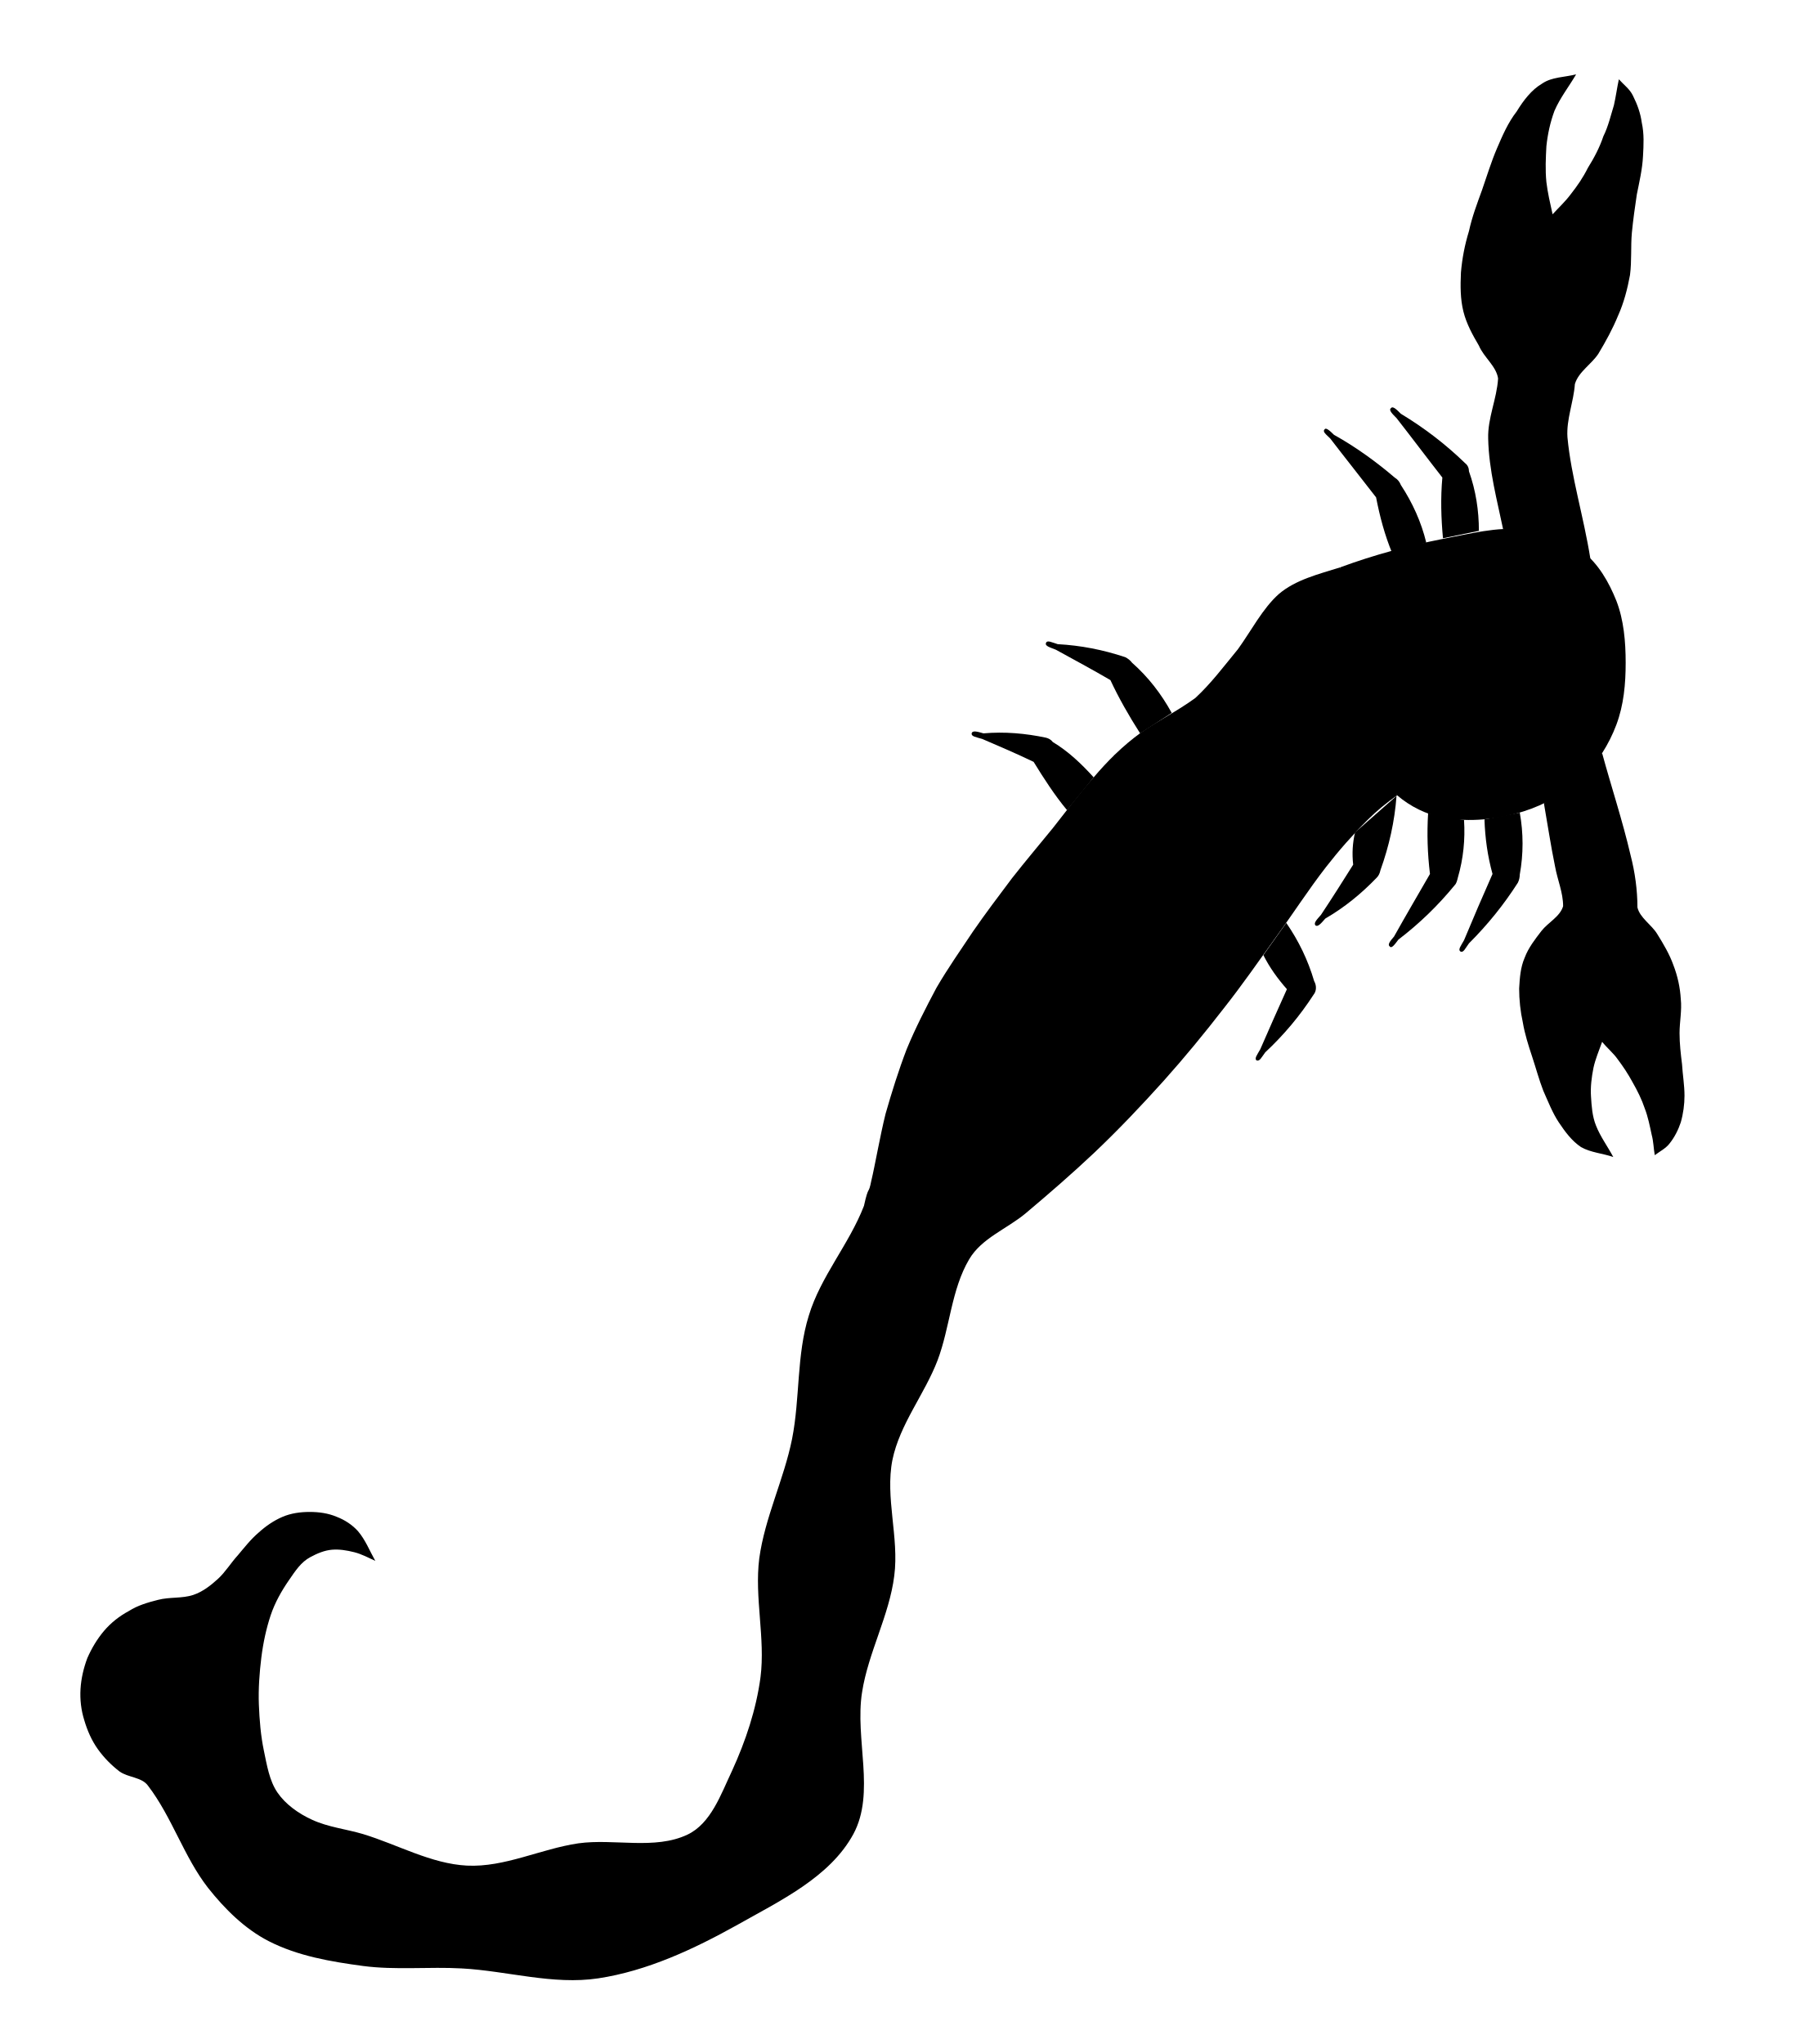
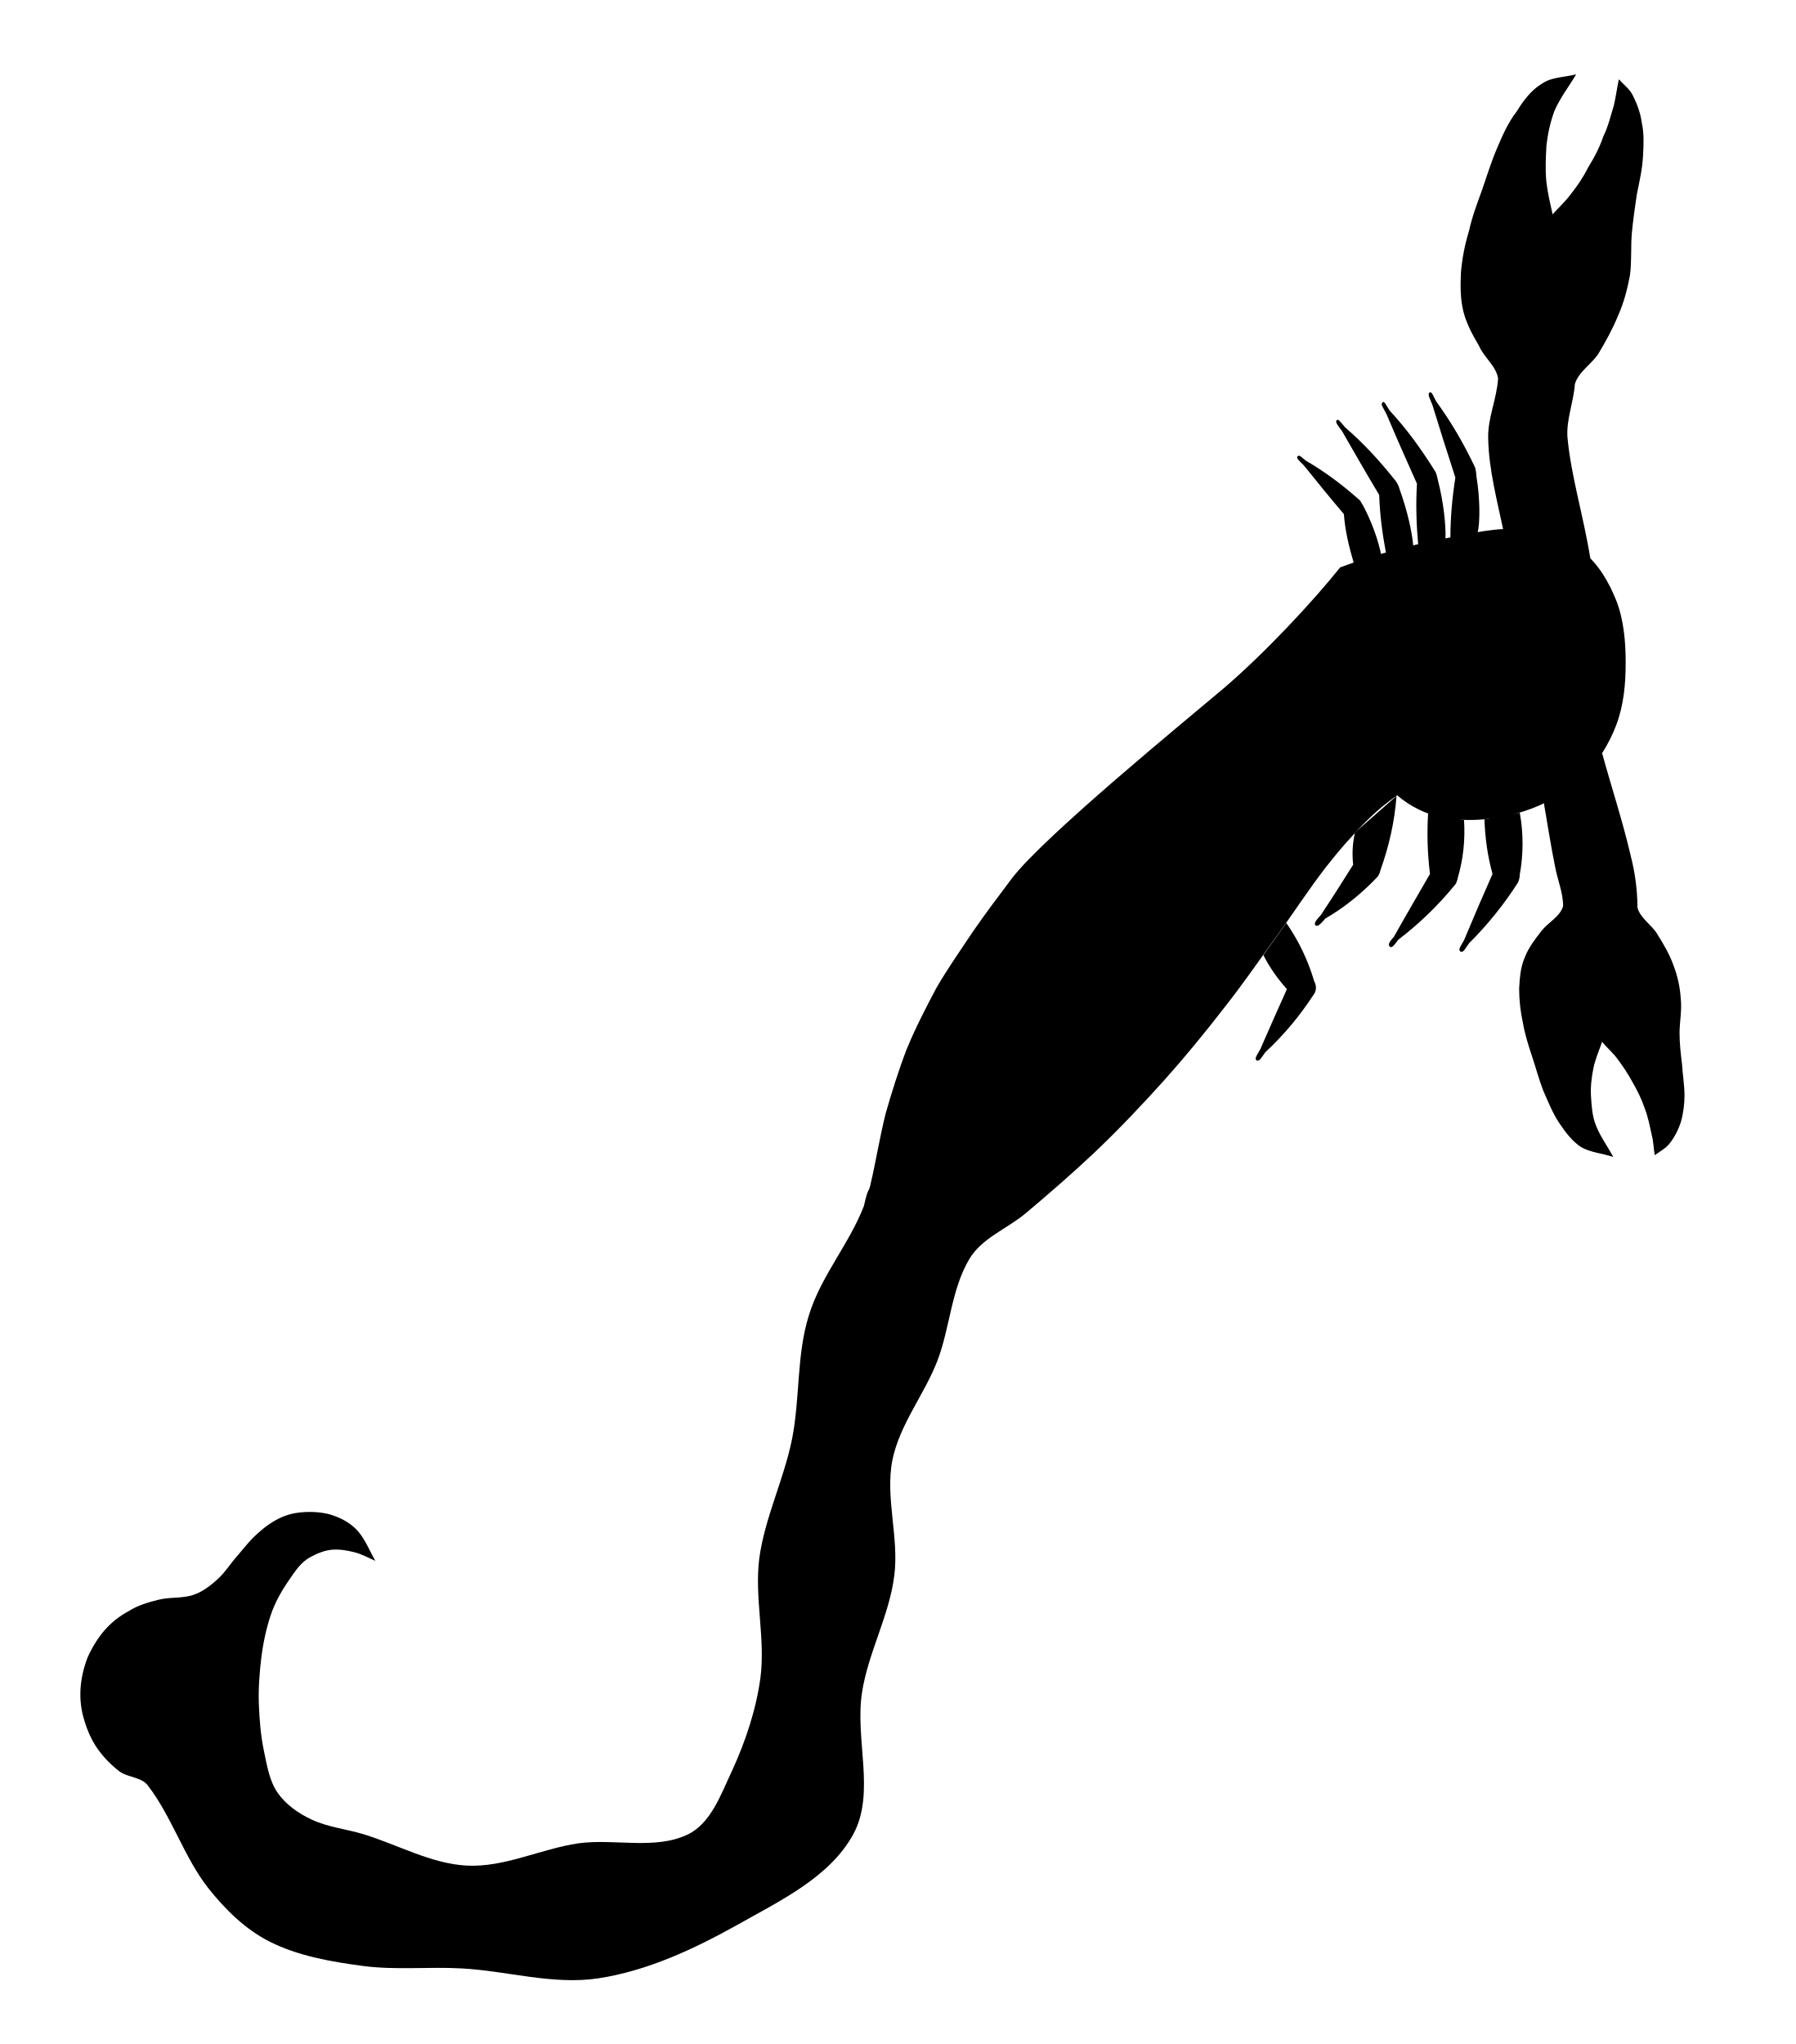
<svg xmlns="http://www.w3.org/2000/svg" viewBox="-125 -192 290 330">
  <g>
    <path d="M 91.4 -100.4 C 96.8 -102.4 102.4 -103.9 108 -105 C 112.3 -105.8 116.7 -107 121 -106.5 C 124.4 -106.1 127.8 -105.1 130.5 -103 C 133.1 -101 134.8 -98 136 -95 C 137.2 -91.9 137.5 -88.4 137.5 -85 C 137.5 -81.6 137.2 -78.2 136 -75 C 134.8 -71.8 132.9 -68.8 130.5 -66.5 C 127.8 -64 124.5 -62.1 121 -61 C 116.8 -59.7 112.3 -59.2 108 -60 C 105.3 -60.5 102.7 -61.8 100.6 -63.6 C 97.5 -69.4 95.1 -75.6 93.5 -82 C 92 -88 91.3 -94.2 91.4 -100.4 Z" />
    <path class="fine" d="M 120.6 -91.6 Q 124 -94.4 127.4 -91.6 Q 124 -89.8 120.6 -91.6 Z M 120.6 -79.4 Q 124 -77.6 127.4 -79.4 Q 124 -82.2 120.6 -79.4 Z" />
  </g>
  <g>
    <path d="M 131.8 -101.8 C 130.7 -108.7 128.7 -115 128.1 -121.4 C 127.9 -124.3 129.1 -127.1 129.3 -130 C 129.9 -132 132 -133.2 133.1 -134.9 C 134.3 -136.9 135.4 -138.9 136.3 -141.1 C 137.2 -143.1 137.8 -145.4 138.2 -147.6 C 138.5 -149.9 138.3 -152.2 138.5 -154.4 C 138.7 -156.5 139 -158.6 139.3 -160.6 C 139.7 -162.6 140.2 -164.7 140.3 -166.8 C 140.4 -168.6 140.5 -170.4 140.1 -172.2 C 139.9 -173.7 139.4 -175.1 138.7 -176.5 C 138.2 -177.6 137.2 -178.3 136.4 -179.2 C 136.1 -177.8 135.9 -176.3 135.6 -175 C 135.1 -173.4 134.7 -171.6 133.9 -170 C 133.3 -168.2 132.4 -166.5 131.4 -164.9 C 130.6 -163.3 129.7 -162 128.6 -160.6 C 127.7 -159.4 126.7 -158.5 125.7 -157.4 C 125.3 -159.2 124.9 -160.9 124.7 -162.6 C 124.5 -164.6 124.6 -166.5 124.7 -168.4 C 124.9 -170.3 125.3 -172.2 126 -174.1 C 126.9 -176.2 128.4 -178.1 129.5 -180 C 127.6 -179.5 125.6 -179.6 124 -178.5 C 122.3 -177.5 121 -175.8 119.9 -174 C 118.5 -172.2 117.6 -170.1 116.7 -168 C 115.8 -165.9 115.1 -163.6 114.3 -161.3 C 113.5 -159.1 112.7 -157 112.2 -154.7 C 111.5 -152.4 111.1 -150.3 110.9 -148 C 110.8 -145.8 110.8 -143.7 111.3 -141.7 C 111.8 -139.7 112.8 -137.9 113.8 -136.2 C 114.6 -134.3 116.6 -132.9 116.9 -130.9 C 116.7 -127.6 115.2 -124.5 115.3 -121.2 C 115.4 -116.1 116.8 -111 117.7 -106.6" />
    <path d="M 133.7 -70.4 C 135.2 -64.9 137 -59.5 138.3 -53.9 C 139 -51.2 139.4 -48.3 139.4 -45.5 C 139.8 -43.8 141.7 -42.7 142.6 -41.2 C 143.6 -39.6 144.6 -37.9 145.2 -36.2 C 145.9 -34.4 146.3 -32.5 146.4 -30.7 C 146.6 -28.9 146.2 -27 146.2 -25.2 C 146.2 -23.5 146.4 -21.8 146.6 -20.2 C 146.7 -18.5 147 -16.8 147 -15.1 C 147 -13.7 146.8 -12.2 146.4 -10.8 C 146 -9.6 145.4 -8.4 144.6 -7.4 C 144 -6.6 143 -6.1 142.2 -5.5 C 142 -6.6 142 -7.7 141.7 -8.8 C 141.4 -10.2 141.1 -11.7 140.6 -13 C 140.1 -14.5 139.4 -15.9 138.6 -17.3 C 137.9 -18.6 137.1 -19.8 136.2 -21 C 135.5 -22 134.5 -22.8 133.7 -23.8 C 133.2 -22.4 132.6 -21 132.3 -19.6 C 132 -18.1 131.8 -16.5 131.9 -15 C 132 -13.4 132.1 -11.8 132.7 -10.3 C 133.4 -8.5 134.6 -6.9 135.5 -5.2 C 133.8 -5.8 131.9 -5.9 130.3 -6.8 C 128.8 -7.8 127.7 -9.3 126.7 -10.8 C 125.7 -12.3 125 -14.1 124.2 -15.9 C 123.5 -17.7 123 -19.6 122.4 -21.4 C 121.8 -23.2 121.2 -25.1 120.9 -26.9 C 120.5 -28.7 120.3 -30.6 120.3 -32.4 C 120.4 -34.1 120.5 -35.8 121.2 -37.4 C 121.8 -39 122.9 -40.4 123.9 -41.7 C 125 -43.1 126.9 -44 127.4 -45.7 C 127.4 -47.9 126.5 -49.9 126.1 -52.1 C 125.4 -55.5 124.9 -58.9 124.3 -62.3" />
    <path d="M 129.3 -130 Q 123 -128.9 116.9 -130.9 M 139.4 -45.5 Q 133.4 -47.1 127.4 -45.7" />
  </g>
  <g>
-     <path d="M 113.8 -106.3 C 113.8 -109.6 113.3 -112.8 112.2 -115.9 C 112.2 -116.4 112 -116.9 111.6 -117.2 C 108.4 -120.3 105 -122.9 101.2 -125.2 C 100.5 -125.9 99.9 -126.5 99.6 -126.1 C 99.2 -125.8 99.8 -125.2 100.5 -124.5 C 103 -121.3 105.4 -118.1 107.9 -114.9 C 107.6 -111.6 107.7 -108.3 108 -105.1" />
-     <path d="M 105.3 -104.4 C 104.5 -107.7 103.1 -110.8 101.2 -113.7 C 101 -114.2 100.7 -114.6 100.2 -114.9 C 97.4 -117.3 94 -119.8 90.4 -121.8 C 89.7 -122.5 89.1 -123 88.9 -122.7 C 88.5 -122.3 89.1 -121.9 89.8 -121.2 C 92.1 -118.2 94.5 -115.2 97.2 -111.7 C 97.8 -108.6 98.6 -105.6 99.8 -102.7" />
-     <path d="M 64.2 -76.9 C 62.5 -80 60.4 -82.7 57.8 -85 C 57.5 -85.4 57.1 -85.7 56.7 -85.9 C 53.1 -87.1 49.5 -87.8 45.8 -88 C 44.8 -88.3 44.1 -88.7 43.9 -88.2 C 43.7 -87.7 44.5 -87.5 45.5 -87.1 C 48.4 -85.5 51.4 -83.9 54.3 -82.2 C 55.6 -79.4 57.3 -76.4 59.1 -73.6" />
-     <path d="M 51.6 -66.5 C 49.6 -68.7 47.5 -70.7 45 -72.2 C 44.7 -72.6 44.3 -72.8 43.9 -72.9 C 40.6 -73.6 37.2 -73.9 33.8 -73.6 C 32.8 -73.9 32 -74.1 31.9 -73.6 C 31.8 -73.1 32.6 -73 33.6 -72.7 C 36.4 -71.5 39.2 -70.3 41.9 -69 C 43.5 -66.4 45.3 -63.6 47.3 -61.2" />
+     <path d="M 109.2 -105.1 C 109.2 -108.5 109.5 -111.7 110 -114.9 C 108.7 -118.9 107.5 -122.7 106.3 -126.6 C 105.9 -127.6 105.5 -128.3 105.8 -128.6 C 106.2 -128.9 106.4 -128.1 106.9 -127.2 C 109.3 -123.9 111.3 -120.5 113.2 -116.5 C 113.3 -116.1 113.4 -115.5 113.4 -115.1 C 114 -111.5 114 -107.7 113.6 -106" />
+     <path d="M 104 -104 C 103.7 -107.4 103.6 -110.6 103.8 -113.9 C 102.1 -117.7 100.5 -121.3 98.9 -125.1 C 98.4 -126.1 97.9 -126.7 98.2 -127 C 98.5 -127.4 98.8 -126.6 99.4 -125.7 C 102.1 -122.8 104.5 -119.5 106.8 -115.8 C 107 -115.4 107.1 -114.8 107.2 -114.4 C 108.1 -110.9 108.5 -107.1 108.4 -105" />
+     <path d="M 98.8 -102.7 C 98.2 -105.9 97.8 -109 97.7 -112.1 C 95.6 -115.6 93.7 -118.9 91.7 -122.4 C 91.1 -123.2 90.6 -123.8 90.8 -124.1 C 91.1 -124.5 91.5 -123.8 92.2 -123 C 95.1 -120.5 97.8 -117.6 100.4 -114.3 C 100.7 -113.9 100.9 -113.4 101 -113 C 102.2 -109.7 103 -106.2 103.2 -103.9" />
+     <path d="M 93.6 -101.1 C 92.8 -103.8 92.2 -106.3 92 -109 C 89.7 -111.7 87.6 -114.3 85.5 -116.9 C 84.8 -117.6 84.3 -118 84.5 -118.3 C 84.8 -118.7 85.2 -118.1 85.9 -117.6 C 89 -115.8 91.8 -113.7 94.6 -111.2 C 94.8 -110.9 95 -110.5 95.2 -110.2 C 96.6 -107.5 97.6 -104.6 98 -102.5" />
    <path d="M 114.7 -59.7 C 114.8 -56.7 115.2 -53.8 116 -50.9 C 114.4 -47.3 112.9 -43.8 111.4 -40.2 C 110.9 -39.3 110.4 -38.7 110.8 -38.4 C 111.3 -38.1 111.6 -38.9 112.2 -39.7 C 115.2 -42.7 117.8 -45.9 120.1 -49.5 C 120.3 -49.9 120.4 -50.4 120.4 -50.8 C 121 -54.1 121 -57.5 120.4 -60.8" />
    <path d="M 105.6 -60.7 C 105.4 -57.4 105.5 -54.2 105.9 -50.9 C 104 -47.6 102 -44.2 100.1 -40.8 C 99.5 -40.1 99 -39.5 99.4 -39.2 C 99.7 -38.8 100.2 -39.5 100.8 -40.3 C 104.2 -42.9 107.2 -45.8 109.9 -49.1 C 110.2 -49.4 110.3 -49.9 110.4 -50.3 C 111.3 -53.4 111.6 -56.5 111.4 -59.6" />
    <path d="M 93.8 -57.6 C 93.4 -55.9 93.3 -54.2 93.5 -52.4 C 91.8 -49.7 90.1 -47 88.3 -44.3 C 87.6 -43.5 87.1 -43 87.4 -42.6 C 87.8 -42.3 88.3 -42.9 89 -43.7 C 92.1 -45.5 94.8 -47.7 97.3 -50.3 C 97.6 -50.6 97.8 -51 97.9 -51.5 C 99.3 -55.4 100.2 -59.4 100.5 -63.5" />
    <path d="M 79 -37.8 C 80 -35.8 81.3 -34 82.8 -32.3 C 81.3 -29 79.9 -25.8 78.5 -22.6 C 78 -21.7 77.5 -21.1 77.9 -20.8 C 78.4 -20.6 78.7 -21.3 79.3 -22.1 C 82.3 -24.9 84.9 -28 87.1 -31.4 C 87.6 -32 87.6 -32.9 87.2 -33.6 C 86.2 -37 84.7 -40.1 82.7 -43" />
  </g>
  <g>
-     <path d="M 91.4 -100.4 C 87.9 -99.3 84.2 -98.4 81.5 -96.1 C 78.9 -93.8 77 -90.1 74.9 -87.2 C 72.6 -84.4 70.5 -81.6 68 -79.3 C 65.1 -77.2 62.1 -75.7 59.2 -73.7 C 56.3 -71.6 53.8 -69.1 51.6 -66.5 C 49.3 -63.9 47.2 -61.1 45 -58.3 C 42.8 -55.6 40.6 -53 38.4 -50.2 C 36.3 -47.4 34.1 -44.5 32.1 -41.6 C 30.1 -38.6 28 -35.6 26.2 -32.5 C 24.5 -29.3 22.8 -26 21.4 -22.6 C 20.1 -19.2 19 -15.7 18 -12.2 C 17.1 -8.6 16.3 -3.9 15.7 -1.4 C 15.2 1.1 15.3 -0.9 14.5 2.7 C 12.1 8.9 7.5 14.1 5.6 20.4 C 3.6 26.8 4.2 33.7 2.9 40.3 C 1.6 46.8 -1.5 53 -2.4 59.6 C -3.2 65.9 -1.4 72.5 -2.2 78.8 C -2.9 84 -4.6 89.1 -6.8 93.9 C -8.6 97.7 -10.2 102.4 -14 104.2 C -19.3 106.7 -25.8 104.8 -31.6 105.6 C -37.7 106.5 -43.5 109.5 -49.6 109.2 C -55.4 108.9 -60.8 105.8 -66.4 104.1 C -69.1 103.3 -72 103 -74.6 101.8 C -76.8 100.8 -78.9 99.3 -80.2 97.4 C -81.5 95.5 -81.9 93 -82.4 90.6 C -82.9 88.2 -83.1 85.7 -83.2 83.2 C -83.3 80.7 -83.1 78 -82.8 75.6 C -82.5 73.2 -82 70.9 -81.3 68.8 C -80.6 66.7 -79.5 64.8 -78.4 63.2 C -77.3 61.6 -76.4 60.2 -74.9 59.4 C -73.8 58.8 -72.6 58.3 -71.4 58.2 C -70.2 58.1 -69 58.3 -67.8 58.6 C -66.6 58.9 -65.5 59.5 -64.4 60 C -65.3 58.4 -66 56.6 -67.2 55.2 C -68.1 54.2 -69.3 53.4 -70.6 52.9 C -72 52.3 -73.5 52.1 -75 52.1 C -76.5 52.1 -78 52.3 -79.4 52.9 C -80.8 53.5 -82.1 54.4 -83.2 55.4 C -84.5 56.5 -85.5 57.8 -86.6 59.1 C -87.7 60.3 -88.6 61.8 -89.8 62.9 C -91 64 -92.3 65 -93.8 65.5 C -95.6 66.1 -97.6 65.8 -99.5 66.3 C -101.1 66.7 -102.8 67.2 -104.2 68.1 C -105.7 68.9 -107.1 70 -108.2 71.3 C -109.3 72.6 -110.2 74.1 -110.9 75.7 C -111.5 77.3 -111.9 79 -112 80.7 C -112.1 82.4 -111.9 84.1 -111.4 85.7 C -110.9 87.4 -110.2 89 -109.2 90.4 C -108.2 91.8 -107 93 -105.7 94 C -104.3 95 -102.1 94.9 -101.1 96.3 C -97.2 101.4 -95.3 107.8 -91.4 112.8 C -88.7 116.2 -85.5 119.4 -81.6 121.4 C -76.9 123.8 -71.6 124.7 -66.4 125.4 C -61.1 126.1 -55.7 125.5 -50.4 125.8 C -43.1 126.2 -35.7 128.5 -28.4 127.4 C -20.5 126.2 -13 122.7 -6 118.8 C 0.9 114.9 9 111.1 12.8 104.1 C 16.4 97.4 13 88.8 14.2 81.2 C 15.2 74.8 18.6 68.8 19.4 62.4 C 20.2 56.2 17.9 49.8 19.1 43.7 C 20.3 37.9 24.3 33.1 26.4 27.6 C 28.4 22.3 28.6 16.2 31.5 11.3 C 33.5 7.9 37.6 6.4 40.6 3.9 C 44.4 0.7 48.1 -2.5 51.7 -5.9 C 55.6 -9.6 59.3 -13.5 62.9 -17.5 C 66.3 -21.3 69.5 -25.2 72.6 -29.2 C 75.6 -33 78.3 -36.9 81.1 -40.8 C 83.8 -44.5 86.3 -48.4 89.1 -52 C 91.2 -54.7 93.4 -57.2 95.8 -59.6 C 97.3 -61.1 98.9 -62.4 100.6 -63.6" />
-     <path class="fine" d="M 54.8 -70.2 Q 71.8 -60.8 85.2 -46.6 M 40.3 -52.6 Q 57.6 -42.3 71.1 -27.3 M 26.1 -32.2 Q 42.3 -22.8 55.4 -9.5" />
+     <path d="M 91.4 -100.4 C 87.1 -95 79.2 -86.5 72.5 -80.8 C 66.6 -75.8 43.7 -57.1 38.4 -50.2 C 36.3 -47.4 34.1 -44.5 32.1 -41.6 C 30.1 -38.6 28 -35.6 26.2 -32.5 C 24.5 -29.3 22.8 -26 21.4 -22.6 C 20.1 -19.2 19 -15.7 18 -12.2 C 17.1 -8.6 16.3 -3.9 15.7 -1.4 C 15.2 1.1 15.3 -0.9 14.5 2.7 C 12.1 8.9 7.5 14.1 5.6 20.4 C 3.6 26.8 4.2 33.7 2.9 40.3 C 1.6 46.8 -1.5 53 -2.4 59.6 C -3.2 65.9 -1.4 72.5 -2.2 78.8 C -2.9 84 -4.6 89.1 -6.8 93.9 C -8.6 97.7 -10.2 102.4 -14 104.2 C -19.3 106.7 -25.8 104.8 -31.6 105.6 C -37.7 106.5 -43.5 109.5 -49.6 109.2 C -55.4 108.9 -60.8 105.8 -66.4 104.1 C -69.1 103.3 -72 103 -74.6 101.8 C -76.8 100.8 -78.9 99.3 -80.2 97.4 C -81.5 95.5 -81.9 93 -82.4 90.6 C -82.9 88.2 -83.1 85.7 -83.2 83.2 C -83.3 80.7 -83.1 78 -82.8 75.6 C -82.5 73.2 -82 70.9 -81.3 68.8 C -80.6 66.7 -79.5 64.8 -78.4 63.2 C -77.3 61.6 -76.4 60.2 -74.9 59.4 C -73.8 58.8 -72.6 58.3 -71.4 58.2 C -70.2 58.1 -69 58.3 -67.8 58.6 C -66.6 58.9 -65.5 59.5 -64.4 60 C -65.3 58.4 -66 56.6 -67.2 55.2 C -68.1 54.2 -69.3 53.4 -70.6 52.9 C -72 52.3 -73.5 52.1 -75 52.1 C -76.5 52.1 -78 52.3 -79.4 52.9 C -80.8 53.5 -82.1 54.4 -83.2 55.4 C -84.5 56.5 -85.5 57.8 -86.6 59.1 C -87.7 60.3 -88.6 61.8 -89.8 62.9 C -91 64 -92.3 65 -93.8 65.5 C -95.6 66.1 -97.6 65.8 -99.5 66.3 C -101.1 66.7 -102.8 67.2 -104.2 68.1 C -105.7 68.9 -107.1 70 -108.2 71.3 C -109.3 72.6 -110.2 74.1 -110.9 75.7 C -111.5 77.3 -111.9 79 -112 80.7 C -112.1 82.4 -111.9 84.1 -111.4 85.7 C -110.9 87.4 -110.2 89 -109.2 90.4 C -108.2 91.8 -107 93 -105.7 94 C -104.3 95 -102.1 94.9 -101.1 96.3 C -97.2 101.4 -95.3 107.8 -91.4 112.8 C -88.7 116.2 -85.5 119.4 -81.6 121.4 C -76.9 123.8 -71.6 124.7 -66.4 125.4 C -61.1 126.1 -55.7 125.5 -50.4 125.8 C -43.1 126.2 -35.7 128.5 -28.4 127.4 C -20.5 126.2 -13 122.7 -6 118.8 C 0.9 114.9 9 111.1 12.8 104.1 C 16.4 97.4 13 88.8 14.2 81.2 C 15.2 74.8 18.6 68.8 19.4 62.4 C 20.2 56.2 17.9 49.8 19.1 43.7 C 20.3 37.9 24.3 33.1 26.4 27.6 C 28.4 22.3 28.6 16.2 31.5 11.3 C 33.5 7.9 37.6 6.4 40.6 3.9 C 44.4 0.7 48.1 -2.5 51.7 -5.9 C 55.6 -9.6 59.3 -13.5 62.9 -17.5 C 66.3 -21.3 69.5 -25.2 72.6 -29.2 C 75.6 -33 78.3 -36.9 81.1 -40.8 C 83.8 -44.5 86.3 -48.4 89.1 -52 C 91.2 -54.7 93.4 -57.2 95.8 -59.6 C 97.3 -61.1 98.9 -62.4 100.6 -63.6" />
+     <path class="fine" d="M 56.9 -67.7 Q 71.8 -60.8 85.2 -46.6 M 40.3 -52.6 Q 57.6 -42.3 71.1 -27.3 M 26.1 -32.2 Q 42.3 -22.8 55.4 -9.5" />
    <path class="fine" d="M 14.5 2.7 Q 25.2 2.5 31.5 11.3 M 2.9 40.3 Q 12 37.1 19.1 43.7 M -2.2 78.8 Q 6.7 75.1 14.2 81.2 M -14 104.2 Q -5.6 109.1 -6 118.8 M -49.6 109.2 Q -45 117.7 -50.4 125.8" />
    <path d="M -82.7 88.7 Q -89.8 95.3 -101.1 96.3" />
  </g>
</svg>
